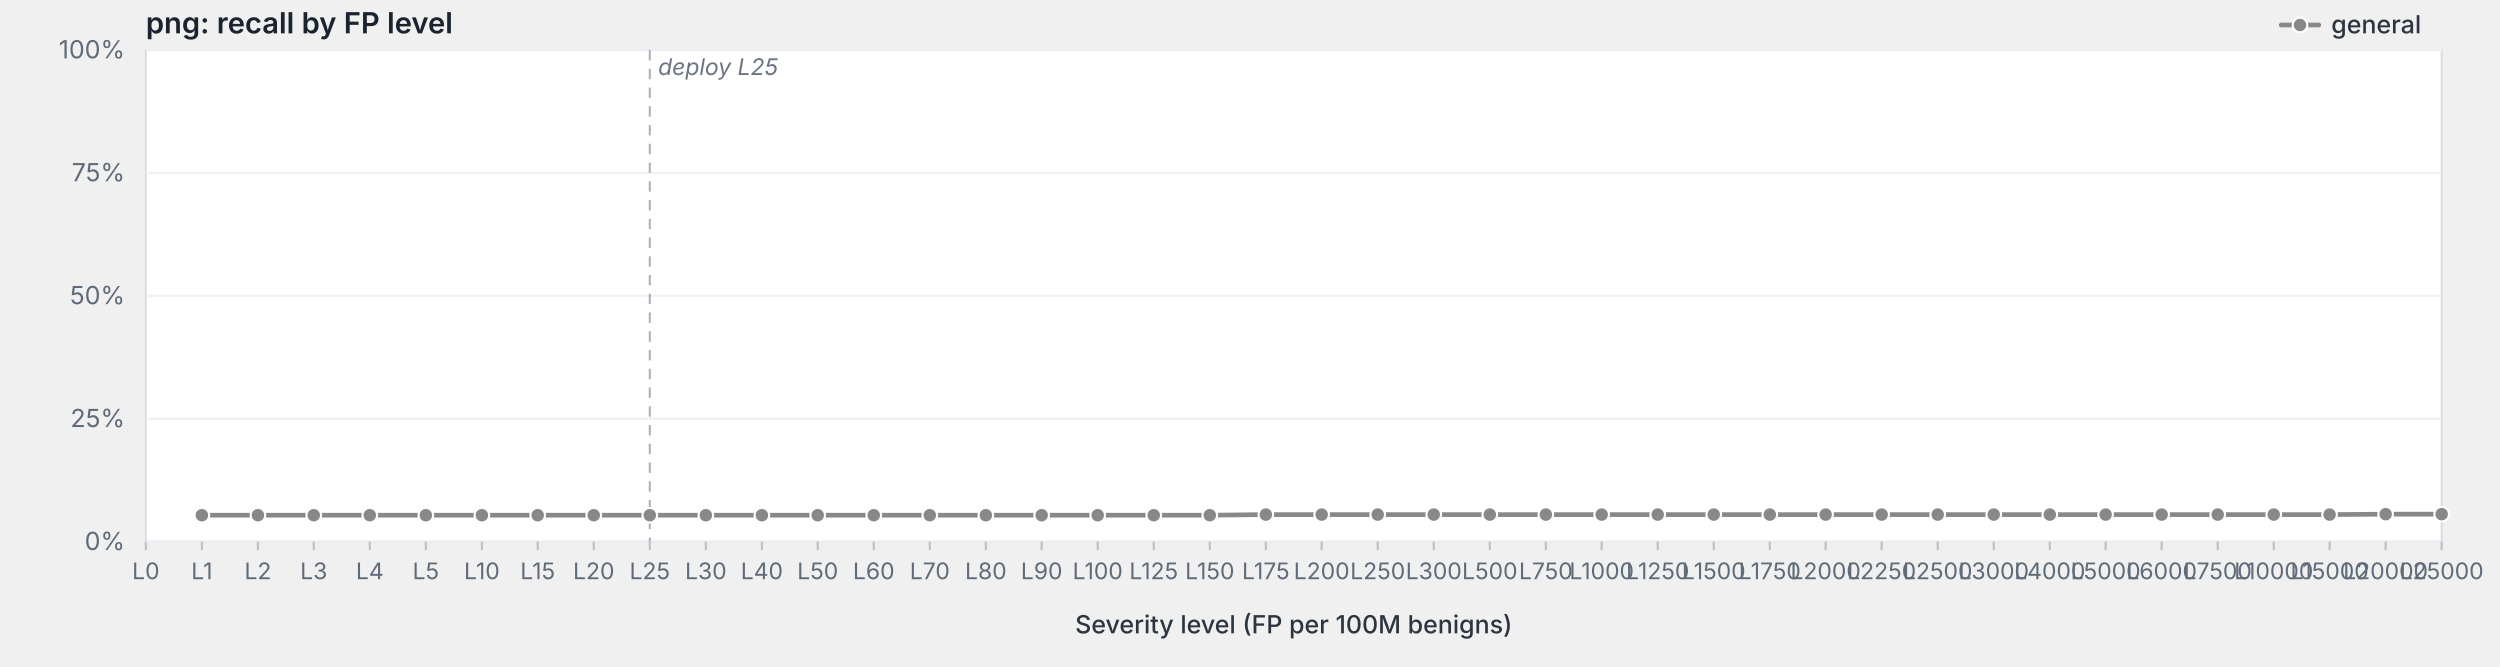
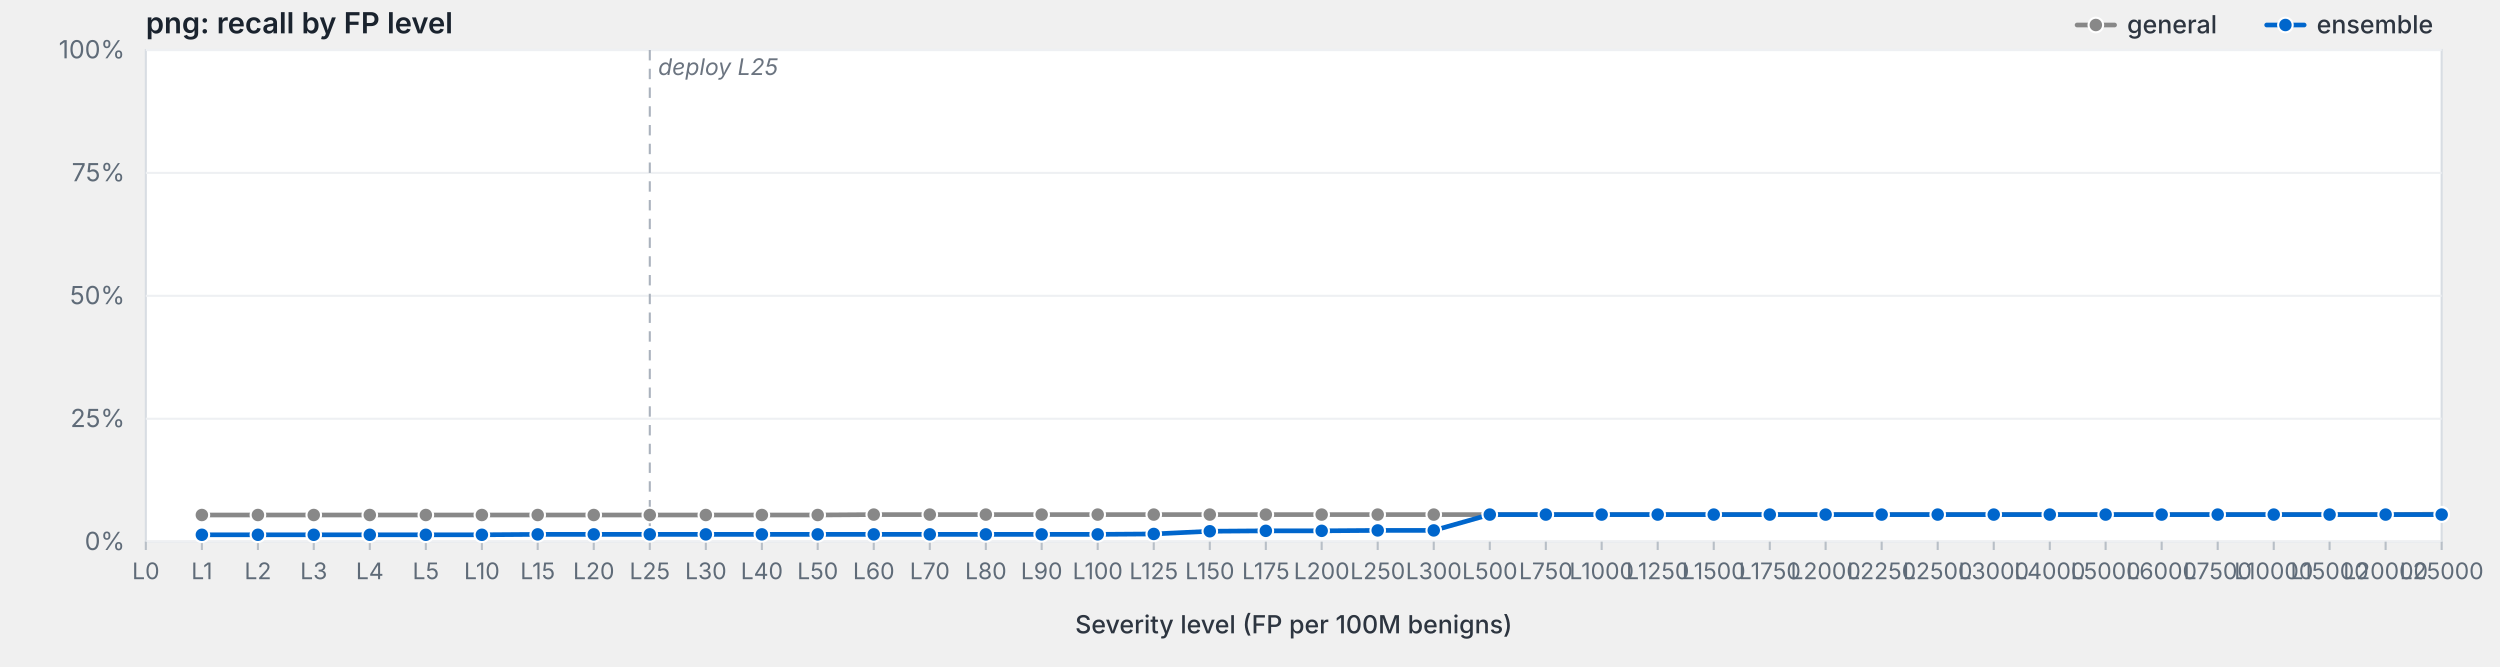
<svg xmlns="http://www.w3.org/2000/svg" viewBox="0 0 1200 320" width="1200" height="320" preserveAspectRatio="xMidYMid meet" role="img" aria-label="png: recall by FP level">
  <style>svg { background: #fdfdfd; }.frame { fill: #fff; stroke: #d8dde3; stroke-width: 1; }.grid { stroke: #eef0f3; stroke-width: 1; }.tick { stroke: #b8bfc7; stroke-width: 1; }.axis-label { fill: #5f6b78; font-family: -apple-system, BlinkMacSystemFont, "Segoe UI", system-ui, sans-serif; font-size: 12px; }.x-label { fill: #5f6b78; font-family: -apple-system, BlinkMacSystemFont, "Segoe UI", system-ui, sans-serif; font-size: 11px; }.axis-title { fill: #2d3540; font-family: -apple-system, BlinkMacSystemFont, "Segoe UI", system-ui, sans-serif; font-size: 12px; font-weight: 500; }.title { fill: #1a232e; font-family: -apple-system, BlinkMacSystemFont, "Segoe UI", system-ui, sans-serif; font-size: 14px; font-weight: 600; }.deploy-marker { stroke: #aab2bd; stroke-width: 1; stroke-dasharray: 5,4; }.deploy-label { fill: #6b7480; font-family: -apple-system, BlinkMacSystemFont, "Segoe UI", system-ui, sans-serif; font-size: 11px; font-style: italic; }.curve { fill: none; stroke-width: 2.25; stroke-linejoin: round; stroke-linecap: round; }.marker { stroke: #fff; stroke-width: 1; }.legend-text { fill: #2d3540; font-family: -apple-system, BlinkMacSystemFont, "Segoe UI", system-ui, sans-serif; font-size: 12px; font-weight: 500; }</style>
  <text class="title" x="70" y="16">png: recall by FP level</text>
  <rect class="frame" x="70" y="24" width="1102" height="236" />
  <line class="grid" x1="70" y1="260.0" x2="1172" y2="260.0" />
  <text class="axis-label" x="60" y="264.0" text-anchor="end">0%</text>
  <line class="grid" x1="70" y1="201.0" x2="1172" y2="201.0" />
  <text class="axis-label" x="60" y="205.0" text-anchor="end">25%</text>
  <line class="grid" x1="70" y1="142.0" x2="1172" y2="142.0" />
  <text class="axis-label" x="60" y="146.0" text-anchor="end">50%</text>
  <line class="grid" x1="70" y1="83.0" x2="1172" y2="83.0" />
  <text class="axis-label" x="60" y="87.0" text-anchor="end">75%</text>
  <line class="grid" x1="70" y1="24.0" x2="1172" y2="24.0" />
  <text class="axis-label" x="60" y="28.0" text-anchor="end">100%</text>
  <line class="deploy-marker" x1="311.9" y1="24" x2="311.9" y2="260" />
  <text class="deploy-label" x="315.9" y="36" text-anchor="start">deploy L25</text>
  <line class="tick" x1="70.0" y1="260" x2="70.0" y2="264" />
  <text class="x-label" x="70.0" y="278" text-anchor="middle">L0</text>
  <line class="tick" x1="96.9" y1="260" x2="96.9" y2="264" />
  <text class="x-label" x="96.9" y="278" text-anchor="middle">L1</text>
  <line class="tick" x1="123.8" y1="260" x2="123.8" y2="264" />
  <text class="x-label" x="123.8" y="278" text-anchor="middle">L2</text>
  <line class="tick" x1="150.6" y1="260" x2="150.6" y2="264" />
  <text class="x-label" x="150.6" y="278" text-anchor="middle">L3</text>
  <line class="tick" x1="177.5" y1="260" x2="177.5" y2="264" />
  <text class="x-label" x="177.5" y="278" text-anchor="middle">L4</text>
  <line class="tick" x1="204.4" y1="260" x2="204.4" y2="264" />
  <text class="x-label" x="204.4" y="278" text-anchor="middle">L5</text>
  <line class="tick" x1="231.3" y1="260" x2="231.3" y2="264" />
  <text class="x-label" x="231.3" y="278" text-anchor="middle">L10</text>
  <line class="tick" x1="258.1" y1="260" x2="258.1" y2="264" />
  <text class="x-label" x="258.1" y="278" text-anchor="middle">L15</text>
  <line class="tick" x1="285.0" y1="260" x2="285.0" y2="264" />
  <text class="x-label" x="285.0" y="278" text-anchor="middle">L20</text>
  <line class="tick" x1="311.9" y1="260" x2="311.9" y2="264" />
  <text class="x-label" x="311.9" y="278" text-anchor="middle">L25</text>
  <line class="tick" x1="338.8" y1="260" x2="338.8" y2="264" />
  <text class="x-label" x="338.8" y="278" text-anchor="middle">L30</text>
  <line class="tick" x1="365.7" y1="260" x2="365.7" y2="264" />
  <text class="x-label" x="365.7" y="278" text-anchor="middle">L40</text>
  <line class="tick" x1="392.5" y1="260" x2="392.5" y2="264" />
  <text class="x-label" x="392.5" y="278" text-anchor="middle">L50</text>
  <line class="tick" x1="419.4" y1="260" x2="419.4" y2="264" />
  <text class="x-label" x="419.4" y="278" text-anchor="middle">L60</text>
  <line class="tick" x1="446.3" y1="260" x2="446.3" y2="264" />
  <text class="x-label" x="446.3" y="278" text-anchor="middle">L70</text>
  <line class="tick" x1="473.2" y1="260" x2="473.2" y2="264" />
  <text class="x-label" x="473.2" y="278" text-anchor="middle">L80</text>
  <line class="tick" x1="500.0" y1="260" x2="500.0" y2="264" />
  <text class="x-label" x="500.0" y="278" text-anchor="middle">L90</text>
  <line class="tick" x1="526.9" y1="260" x2="526.9" y2="264" />
  <text class="x-label" x="526.9" y="278" text-anchor="middle">L100</text>
  <line class="tick" x1="553.8" y1="260" x2="553.8" y2="264" />
  <text class="x-label" x="553.8" y="278" text-anchor="middle">L125</text>
  <line class="tick" x1="580.7" y1="260" x2="580.7" y2="264" />
  <text class="x-label" x="580.7" y="278" text-anchor="middle">L150</text>
  <line class="tick" x1="607.6" y1="260" x2="607.6" y2="264" />
  <text class="x-label" x="607.6" y="278" text-anchor="middle">L175</text>
  <line class="tick" x1="634.4" y1="260" x2="634.4" y2="264" />
  <text class="x-label" x="634.4" y="278" text-anchor="middle">L200</text>
  <line class="tick" x1="661.3" y1="260" x2="661.3" y2="264" />
  <text class="x-label" x="661.3" y="278" text-anchor="middle">L250</text>
  <line class="tick" x1="688.2" y1="260" x2="688.2" y2="264" />
  <text class="x-label" x="688.2" y="278" text-anchor="middle">L300</text>
  <line class="tick" x1="715.1" y1="260" x2="715.1" y2="264" />
  <text class="x-label" x="715.1" y="278" text-anchor="middle">L500</text>
  <line class="tick" x1="742.0" y1="260" x2="742.0" y2="264" />
  <text class="x-label" x="742.0" y="278" text-anchor="middle">L750</text>
  <line class="tick" x1="768.8" y1="260" x2="768.8" y2="264" />
  <text class="x-label" x="768.8" y="278" text-anchor="middle">L1000</text>
  <line class="tick" x1="795.7" y1="260" x2="795.7" y2="264" />
  <text class="x-label" x="795.7" y="278" text-anchor="middle">L1250</text>
  <line class="tick" x1="822.6" y1="260" x2="822.6" y2="264" />
  <text class="x-label" x="822.6" y="278" text-anchor="middle">L1500</text>
  <line class="tick" x1="849.5" y1="260" x2="849.5" y2="264" />
  <text class="x-label" x="849.5" y="278" text-anchor="middle">L1750</text>
  <line class="tick" x1="876.3" y1="260" x2="876.3" y2="264" />
  <text class="x-label" x="876.3" y="278" text-anchor="middle">L2000</text>
  <line class="tick" x1="903.2" y1="260" x2="903.2" y2="264" />
  <text class="x-label" x="903.2" y="278" text-anchor="middle">L2250</text>
  <line class="tick" x1="930.1" y1="260" x2="930.1" y2="264" />
  <text class="x-label" x="930.1" y="278" text-anchor="middle">L2500</text>
  <line class="tick" x1="957.0" y1="260" x2="957.0" y2="264" />
  <text class="x-label" x="957.0" y="278" text-anchor="middle">L3000</text>
  <line class="tick" x1="983.9" y1="260" x2="983.9" y2="264" />
  <text class="x-label" x="983.9" y="278" text-anchor="middle">L4000</text>
  <line class="tick" x1="1010.7" y1="260" x2="1010.7" y2="264" />
  <text class="x-label" x="1010.7" y="278" text-anchor="middle">L5000</text>
  <line class="tick" x1="1037.6" y1="260" x2="1037.6" y2="264" />
  <text class="x-label" x="1037.6" y="278" text-anchor="middle">L6000</text>
  <line class="tick" x1="1064.5" y1="260" x2="1064.5" y2="264" />
  <text class="x-label" x="1064.5" y="278" text-anchor="middle">L7500</text>
  <line class="tick" x1="1091.4" y1="260" x2="1091.4" y2="264" />
  <text class="x-label" x="1091.4" y="278" text-anchor="middle">L10000</text>
  <line class="tick" x1="1118.2" y1="260" x2="1118.2" y2="264" />
  <text class="x-label" x="1118.2" y="278" text-anchor="middle">L15000</text>
  <line class="tick" x1="1145.1" y1="260" x2="1145.1" y2="264" />
  <text class="x-label" x="1145.1" y="278" text-anchor="middle">L20000</text>
  <line class="tick" x1="1172.0" y1="260" x2="1172.0" y2="264" />
  <text class="x-label" x="1172.0" y="278" text-anchor="middle">L25000</text>
  <text class="axis-title" x="621.0" y="304" text-anchor="middle">Severity level (FP per 100M benigns)</text>
-   <path class="curve" d="M96.9,247.3 L123.8,247.3 L150.6,247.3 L177.5,247.3 L204.4,247.3 L231.3,247.3 L258.1,247.3 L285.0,247.3 L311.9,247.3 L338.8,247.3 L365.7,247.3 L392.5,247.3 L419.4,247.3 L446.3,247.3 L473.2,247.3 L500.0,247.3 L526.9,247.3 L553.8,247.3 L580.7,247.3 L607.6,247.0 L634.4,247.0 L661.3,247.0 L688.2,247.0 L715.1,247.0 L742.0,247.0 L768.8,247.0 L795.7,247.0 L822.6,247.0 L849.5,247.0 L876.3,247.0 L903.2,247.0 L930.1,247.0 L957.0,247.0 L983.9,247.0 L1010.7,247.0 L1037.6,247.0 L1064.5,247.0 L1091.4,247.0 L1118.2,247.0 L1145.1,246.8 L1172.0,246.8" stroke="#888" />
-   <circle class="marker" cx="96.9" cy="247.3" r="3.5" fill="#888" />
-   <circle class="marker" cx="123.8" cy="247.3" r="3.5" fill="#888" />
-   <circle class="marker" cx="150.6" cy="247.3" r="3.5" fill="#888" />
-   <circle class="marker" cx="177.5" cy="247.3" r="3.5" fill="#888" />
-   <circle class="marker" cx="204.4" cy="247.3" r="3.5" fill="#888" />
-   <circle class="marker" cx="231.3" cy="247.3" r="3.5" fill="#888" />
-   <circle class="marker" cx="258.1" cy="247.3" r="3.5" fill="#888" />
-   <circle class="marker" cx="285.0" cy="247.3" r="3.5" fill="#888" />
-   <circle class="marker" cx="311.9" cy="247.3" r="3.5" fill="#888" />
-   <circle class="marker" cx="338.8" cy="247.3" r="3.5" fill="#888" />
-   <circle class="marker" cx="365.7" cy="247.3" r="3.5" fill="#888" />
-   <circle class="marker" cx="392.5" cy="247.3" r="3.5" fill="#888" />
-   <circle class="marker" cx="419.4" cy="247.3" r="3.5" fill="#888" />
-   <circle class="marker" cx="446.3" cy="247.3" r="3.5" fill="#888" />
-   <circle class="marker" cx="473.2" cy="247.3" r="3.5" fill="#888" />
-   <circle class="marker" cx="500.0" cy="247.3" r="3.5" fill="#888" />
-   <circle class="marker" cx="526.9" cy="247.3" r="3.5" fill="#888" />
-   <circle class="marker" cx="553.8" cy="247.3" r="3.5" fill="#888" />
-   <circle class="marker" cx="580.7" cy="247.3" r="3.5" fill="#888" />
+   <path class="curve" d="M96.9,247.2 L123.8,247.2 L150.6,247.2 L177.5,247.2 L204.4,247.2 L231.3,247.2 L258.1,247.2 L285.0,247.2 L311.9,247.2 L338.8,247.2 L365.7,247.2 L392.5,247.2 L419.4,247.0 L446.3,247.0 L473.2,247.0 L500.0,247.0 L526.9,247.0 L553.8,247.0 L580.7,247.0 L607.6,247.0 L634.4,247.0 L661.3,247.0 L688.2,247.0 L715.1,247.0 L742.0,247.0 L768.8,247.0 L795.7,247.0 L822.6,247.0 L849.5,247.0 L876.3,247.0 L903.2,247.0 L930.1,247.0 L957.0,247.0 L983.9,247.0 L1010.7,247.0 L1037.6,247.0 L1064.5,247.0 L1091.4,247.0 L1118.2,247.0 L1145.1,247.0 L1172.0,246.8" stroke="#888" />
+   <circle class="marker" cx="96.9" cy="247.2" r="3.5" fill="#888" />
+   <circle class="marker" cx="123.8" cy="247.2" r="3.5" fill="#888" />
+   <circle class="marker" cx="150.6" cy="247.2" r="3.5" fill="#888" />
+   <circle class="marker" cx="177.5" cy="247.2" r="3.5" fill="#888" />
+   <circle class="marker" cx="204.4" cy="247.2" r="3.5" fill="#888" />
+   <circle class="marker" cx="231.3" cy="247.2" r="3.5" fill="#888" />
+   <circle class="marker" cx="258.1" cy="247.2" r="3.5" fill="#888" />
+   <circle class="marker" cx="285.0" cy="247.2" r="3.5" fill="#888" />
+   <circle class="marker" cx="311.9" cy="247.2" r="3.5" fill="#888" />
+   <circle class="marker" cx="338.8" cy="247.2" r="3.5" fill="#888" />
+   <circle class="marker" cx="365.7" cy="247.2" r="3.5" fill="#888" />
+   <circle class="marker" cx="392.5" cy="247.2" r="3.5" fill="#888" />
+   <circle class="marker" cx="419.4" cy="247.0" r="3.5" fill="#888" />
+   <circle class="marker" cx="446.3" cy="247.0" r="3.5" fill="#888" />
+   <circle class="marker" cx="473.2" cy="247.0" r="3.5" fill="#888" />
+   <circle class="marker" cx="500.0" cy="247.0" r="3.5" fill="#888" />
+   <circle class="marker" cx="526.9" cy="247.0" r="3.5" fill="#888" />
+   <circle class="marker" cx="553.8" cy="247.0" r="3.5" fill="#888" />
+   <circle class="marker" cx="580.7" cy="247.0" r="3.5" fill="#888" />
  <circle class="marker" cx="607.6" cy="247.0" r="3.5" fill="#888" />
  <circle class="marker" cx="634.4" cy="247.0" r="3.5" fill="#888" />
  <circle class="marker" cx="661.3" cy="247.0" r="3.5" fill="#888" />
  <circle class="marker" cx="688.2" cy="247.0" r="3.5" fill="#888" />
  <circle class="marker" cx="715.1" cy="247.0" r="3.5" fill="#888" />
  <circle class="marker" cx="742.0" cy="247.0" r="3.5" fill="#888" />
  <circle class="marker" cx="768.8" cy="247.0" r="3.5" fill="#888" />
  <circle class="marker" cx="795.7" cy="247.0" r="3.5" fill="#888" />
  <circle class="marker" cx="822.6" cy="247.0" r="3.5" fill="#888" />
  <circle class="marker" cx="849.5" cy="247.0" r="3.5" fill="#888" />
  <circle class="marker" cx="876.3" cy="247.0" r="3.5" fill="#888" />
  <circle class="marker" cx="903.2" cy="247.0" r="3.5" fill="#888" />
  <circle class="marker" cx="930.1" cy="247.0" r="3.5" fill="#888" />
  <circle class="marker" cx="957.0" cy="247.0" r="3.5" fill="#888" />
  <circle class="marker" cx="983.9" cy="247.0" r="3.5" fill="#888" />
  <circle class="marker" cx="1010.7" cy="247.0" r="3.5" fill="#888" />
  <circle class="marker" cx="1037.6" cy="247.0" r="3.5" fill="#888" />
  <circle class="marker" cx="1064.5" cy="247.0" r="3.5" fill="#888" />
  <circle class="marker" cx="1091.4" cy="247.0" r="3.5" fill="#888" />
  <circle class="marker" cx="1118.2" cy="247.0" r="3.5" fill="#888" />
-   <circle class="marker" cx="1145.1" cy="246.8" r="3.5" fill="#888" />
+   <circle class="marker" cx="1145.1" cy="247.0" r="3.5" fill="#888" />
  <circle class="marker" cx="1172.0" cy="246.8" r="3.5" fill="#888" />
-   <line x1="1095.0" y1="12.0" x2="1113.0" y2="12.0" stroke="#888" stroke-width="2.25" stroke-linecap="round" />
-   <circle cx="1104.0" cy="12.0" r="3.5" fill="#888" stroke="#fff" stroke-width="1" />
-   <text class="legend-text" x="1119.0" y="16.0">general</text>
+   <path class="curve" d="M96.9,256.7 L123.8,256.7 L150.6,256.7 L177.5,256.7 L204.4,256.7 L231.3,256.7 L258.1,256.5 L285.0,256.5 L311.9,256.5 L338.8,256.5 L365.7,256.5 L392.5,256.5 L419.4,256.5 L446.3,256.5 L473.2,256.5 L500.0,256.5 L526.9,256.5 L553.8,256.3 L580.7,255.0 L607.6,254.8 L634.4,254.8 L661.3,254.6 L688.2,254.6 L715.1,247.0 L742.0,247.0 L768.8,247.0 L795.7,247.0 L822.6,247.0 L849.5,247.0 L876.3,247.0 L903.2,247.0 L930.1,247.0 L957.0,247.0 L983.9,247.0 L1010.7,247.0 L1037.6,247.0 L1064.5,247.0 L1091.4,247.0 L1118.2,247.0 L1145.1,247.0 L1172.0,247.0" stroke="#06c" />
+   <circle class="marker" cx="96.9" cy="256.7" r="3.5" fill="#06c" />
+   <circle class="marker" cx="123.8" cy="256.7" r="3.5" fill="#06c" />
+   <circle class="marker" cx="150.6" cy="256.7" r="3.5" fill="#06c" />
+   <circle class="marker" cx="177.5" cy="256.7" r="3.5" fill="#06c" />
+   <circle class="marker" cx="204.4" cy="256.7" r="3.5" fill="#06c" />
+   <circle class="marker" cx="231.3" cy="256.7" r="3.5" fill="#06c" />
+   <circle class="marker" cx="258.1" cy="256.5" r="3.5" fill="#06c" />
+   <circle class="marker" cx="285.0" cy="256.5" r="3.5" fill="#06c" />
+   <circle class="marker" cx="311.9" cy="256.5" r="3.5" fill="#06c" />
+   <circle class="marker" cx="338.8" cy="256.5" r="3.5" fill="#06c" />
+   <circle class="marker" cx="365.7" cy="256.5" r="3.5" fill="#06c" />
+   <circle class="marker" cx="392.5" cy="256.5" r="3.5" fill="#06c" />
+   <circle class="marker" cx="419.4" cy="256.5" r="3.5" fill="#06c" />
+   <circle class="marker" cx="446.3" cy="256.5" r="3.5" fill="#06c" />
+   <circle class="marker" cx="473.2" cy="256.5" r="3.5" fill="#06c" />
+   <circle class="marker" cx="500.0" cy="256.5" r="3.5" fill="#06c" />
+   <circle class="marker" cx="526.9" cy="256.5" r="3.5" fill="#06c" />
+   <circle class="marker" cx="553.8" cy="256.3" r="3.5" fill="#06c" />
+   <circle class="marker" cx="580.7" cy="255.0" r="3.5" fill="#06c" />
+   <circle class="marker" cx="607.6" cy="254.8" r="3.5" fill="#06c" />
+   <circle class="marker" cx="634.4" cy="254.8" r="3.5" fill="#06c" />
+   <circle class="marker" cx="661.3" cy="254.6" r="3.5" fill="#06c" />
+   <circle class="marker" cx="688.2" cy="254.6" r="3.5" fill="#06c" />
+   <circle class="marker" cx="715.1" cy="247.0" r="3.5" fill="#06c" />
+   <circle class="marker" cx="742.0" cy="247.0" r="3.5" fill="#06c" />
+   <circle class="marker" cx="768.8" cy="247.0" r="3.5" fill="#06c" />
+   <circle class="marker" cx="795.7" cy="247.0" r="3.5" fill="#06c" />
+   <circle class="marker" cx="822.6" cy="247.0" r="3.5" fill="#06c" />
+   <circle class="marker" cx="849.5" cy="247.0" r="3.5" fill="#06c" />
+   <circle class="marker" cx="876.3" cy="247.0" r="3.5" fill="#06c" />
+   <circle class="marker" cx="903.2" cy="247.0" r="3.5" fill="#06c" />
+   <circle class="marker" cx="930.1" cy="247.0" r="3.5" fill="#06c" />
+   <circle class="marker" cx="957.0" cy="247.0" r="3.5" fill="#06c" />
+   <circle class="marker" cx="983.9" cy="247.0" r="3.5" fill="#06c" />
+   <circle class="marker" cx="1010.7" cy="247.0" r="3.5" fill="#06c" />
+   <circle class="marker" cx="1037.6" cy="247.0" r="3.5" fill="#06c" />
+   <circle class="marker" cx="1064.5" cy="247.0" r="3.5" fill="#06c" />
+   <circle class="marker" cx="1091.4" cy="247.0" r="3.5" fill="#06c" />
+   <circle class="marker" cx="1118.2" cy="247.0" r="3.5" fill="#06c" />
+   <circle class="marker" cx="1145.1" cy="247.0" r="3.5" fill="#06c" />
+   <circle class="marker" cx="1172.0" cy="247.0" r="3.5" fill="#06c" />
+   <line x1="1088.0" y1="12.0" x2="1106.0" y2="12.0" stroke="#06c" stroke-width="2.25" stroke-linecap="round" />
+   <circle cx="1097.0" cy="12.0" r="3.5" fill="#06c" stroke="#fff" stroke-width="1" />
+   <text class="legend-text" x="1112.0" y="16.0">ensemble</text>
+   <line x1="997.0" y1="12.0" x2="1015.0" y2="12.0" stroke="#888" stroke-width="2.25" stroke-linecap="round" />
+   <circle cx="1006.0" cy="12.0" r="3.5" fill="#888" stroke="#fff" stroke-width="1" />
+   <text class="legend-text" x="1021.0" y="16.0">general</text>
</svg>
